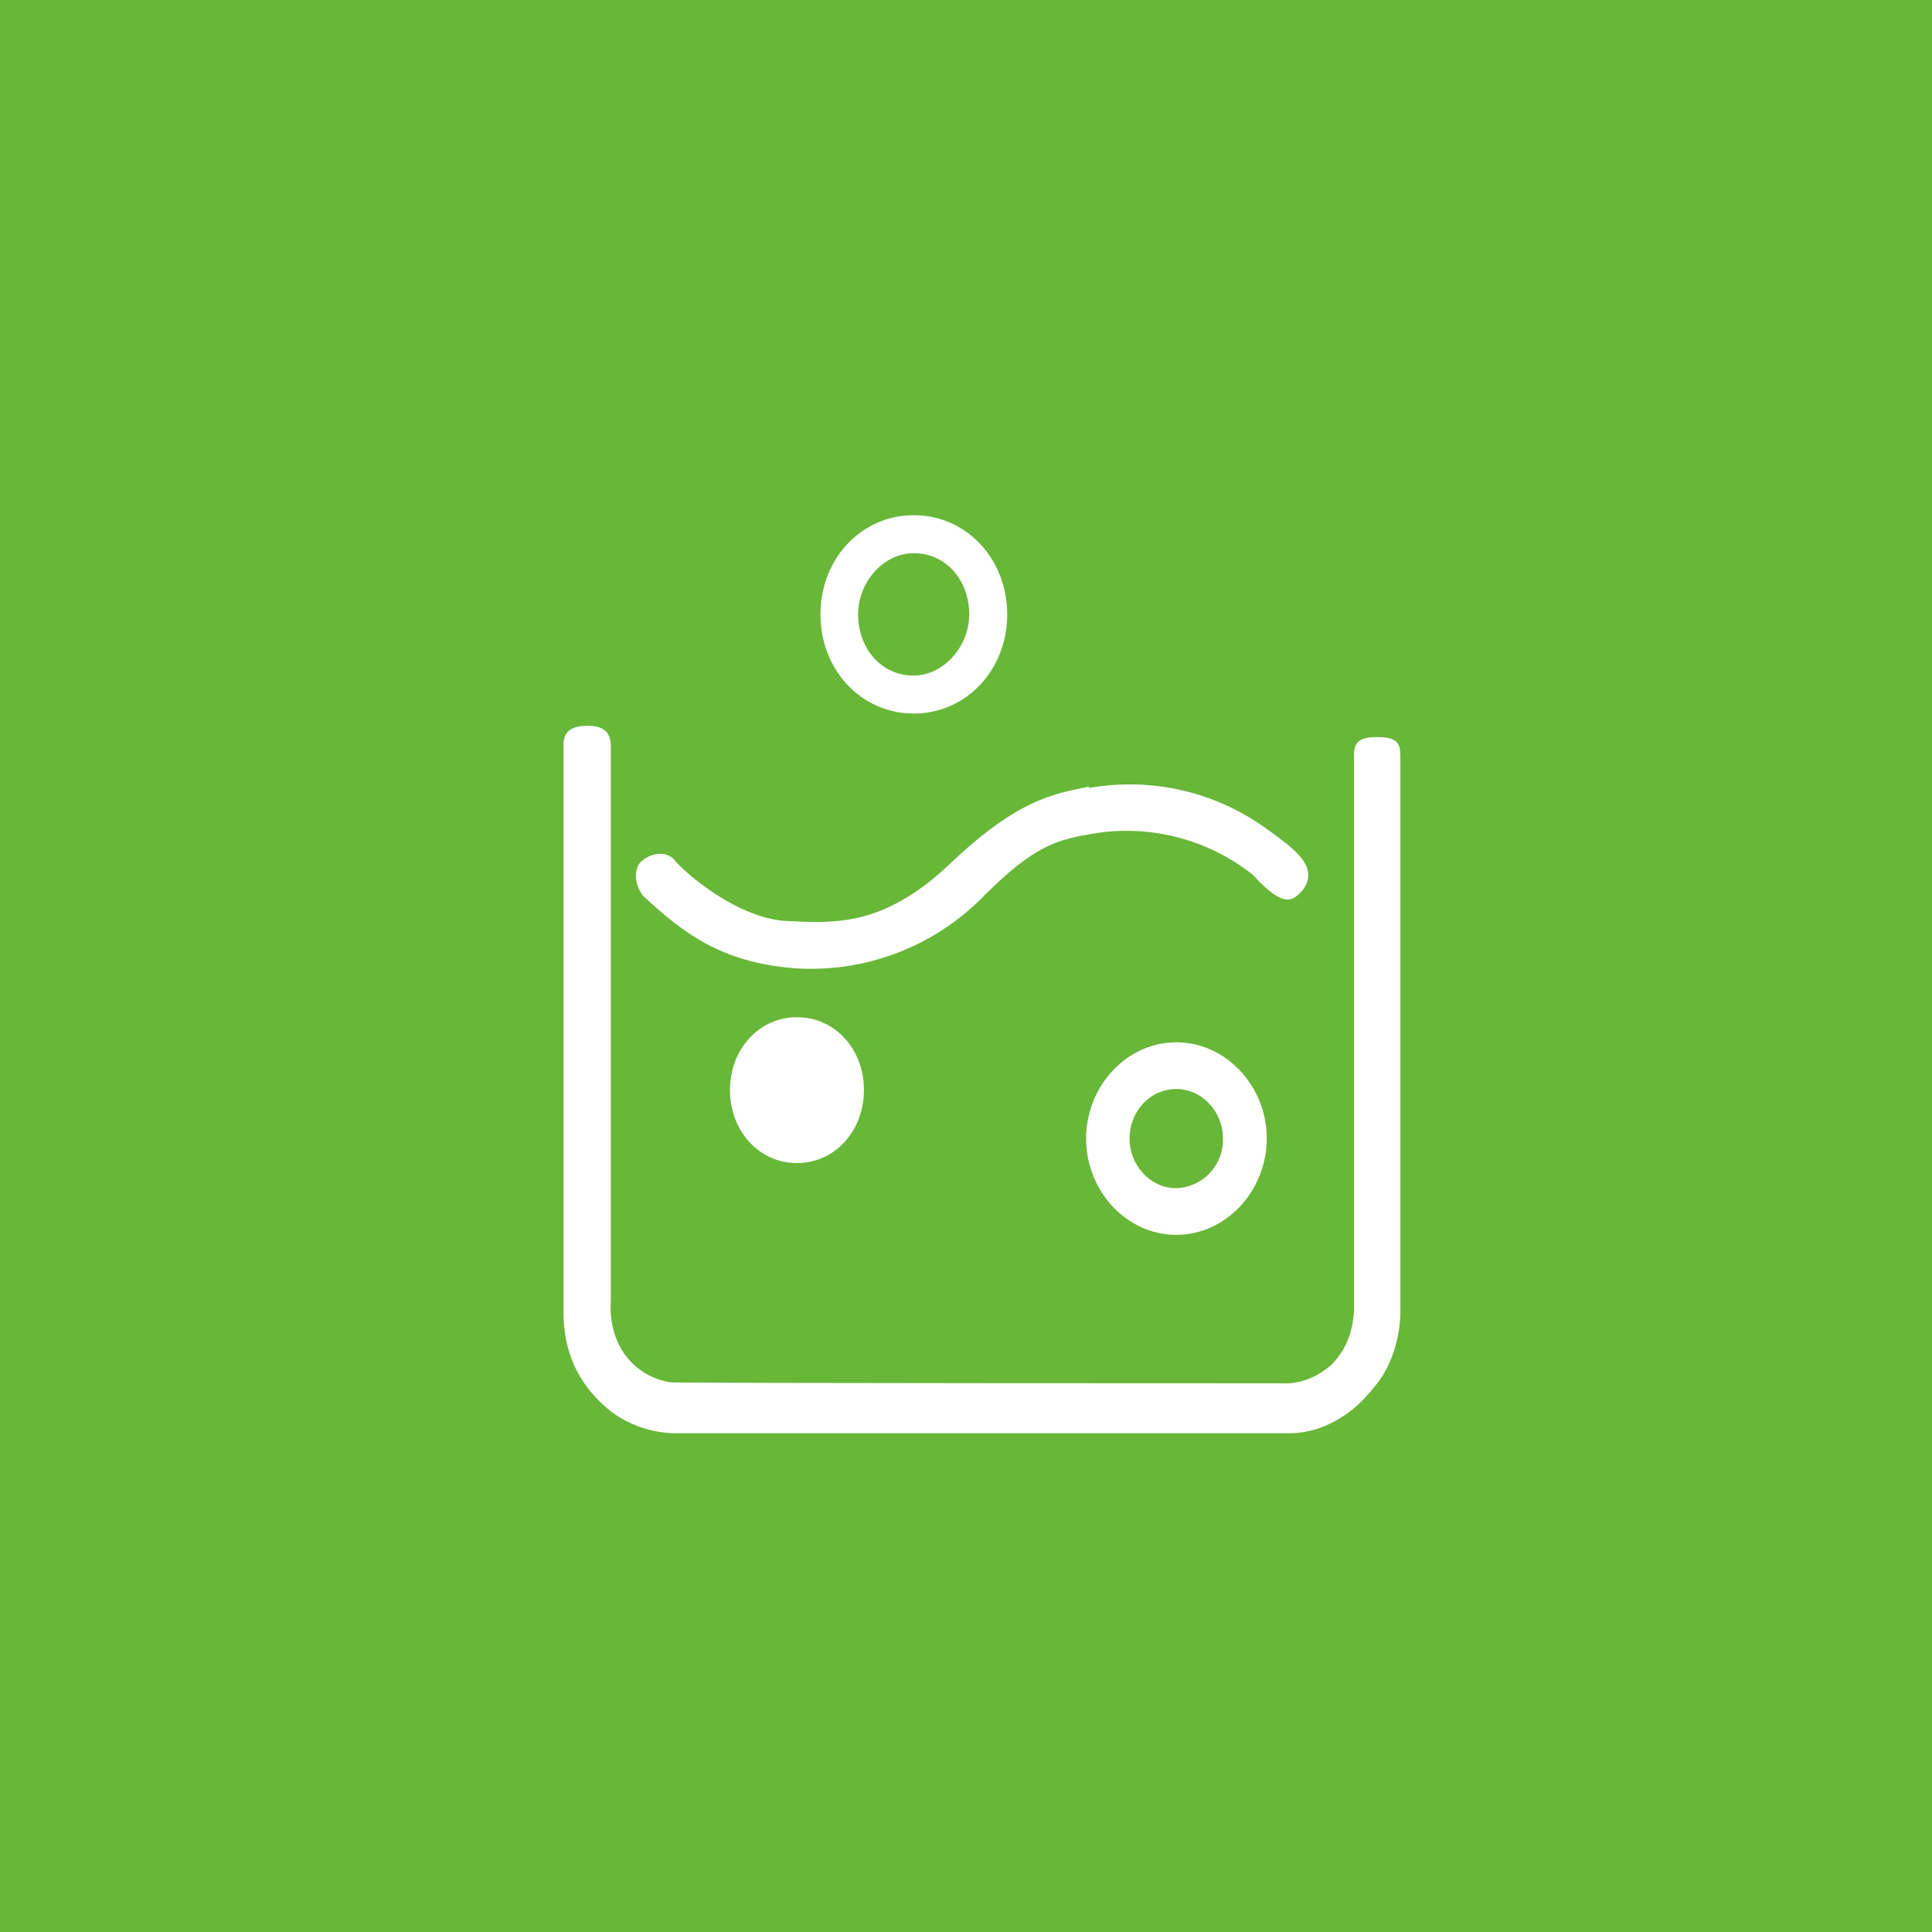
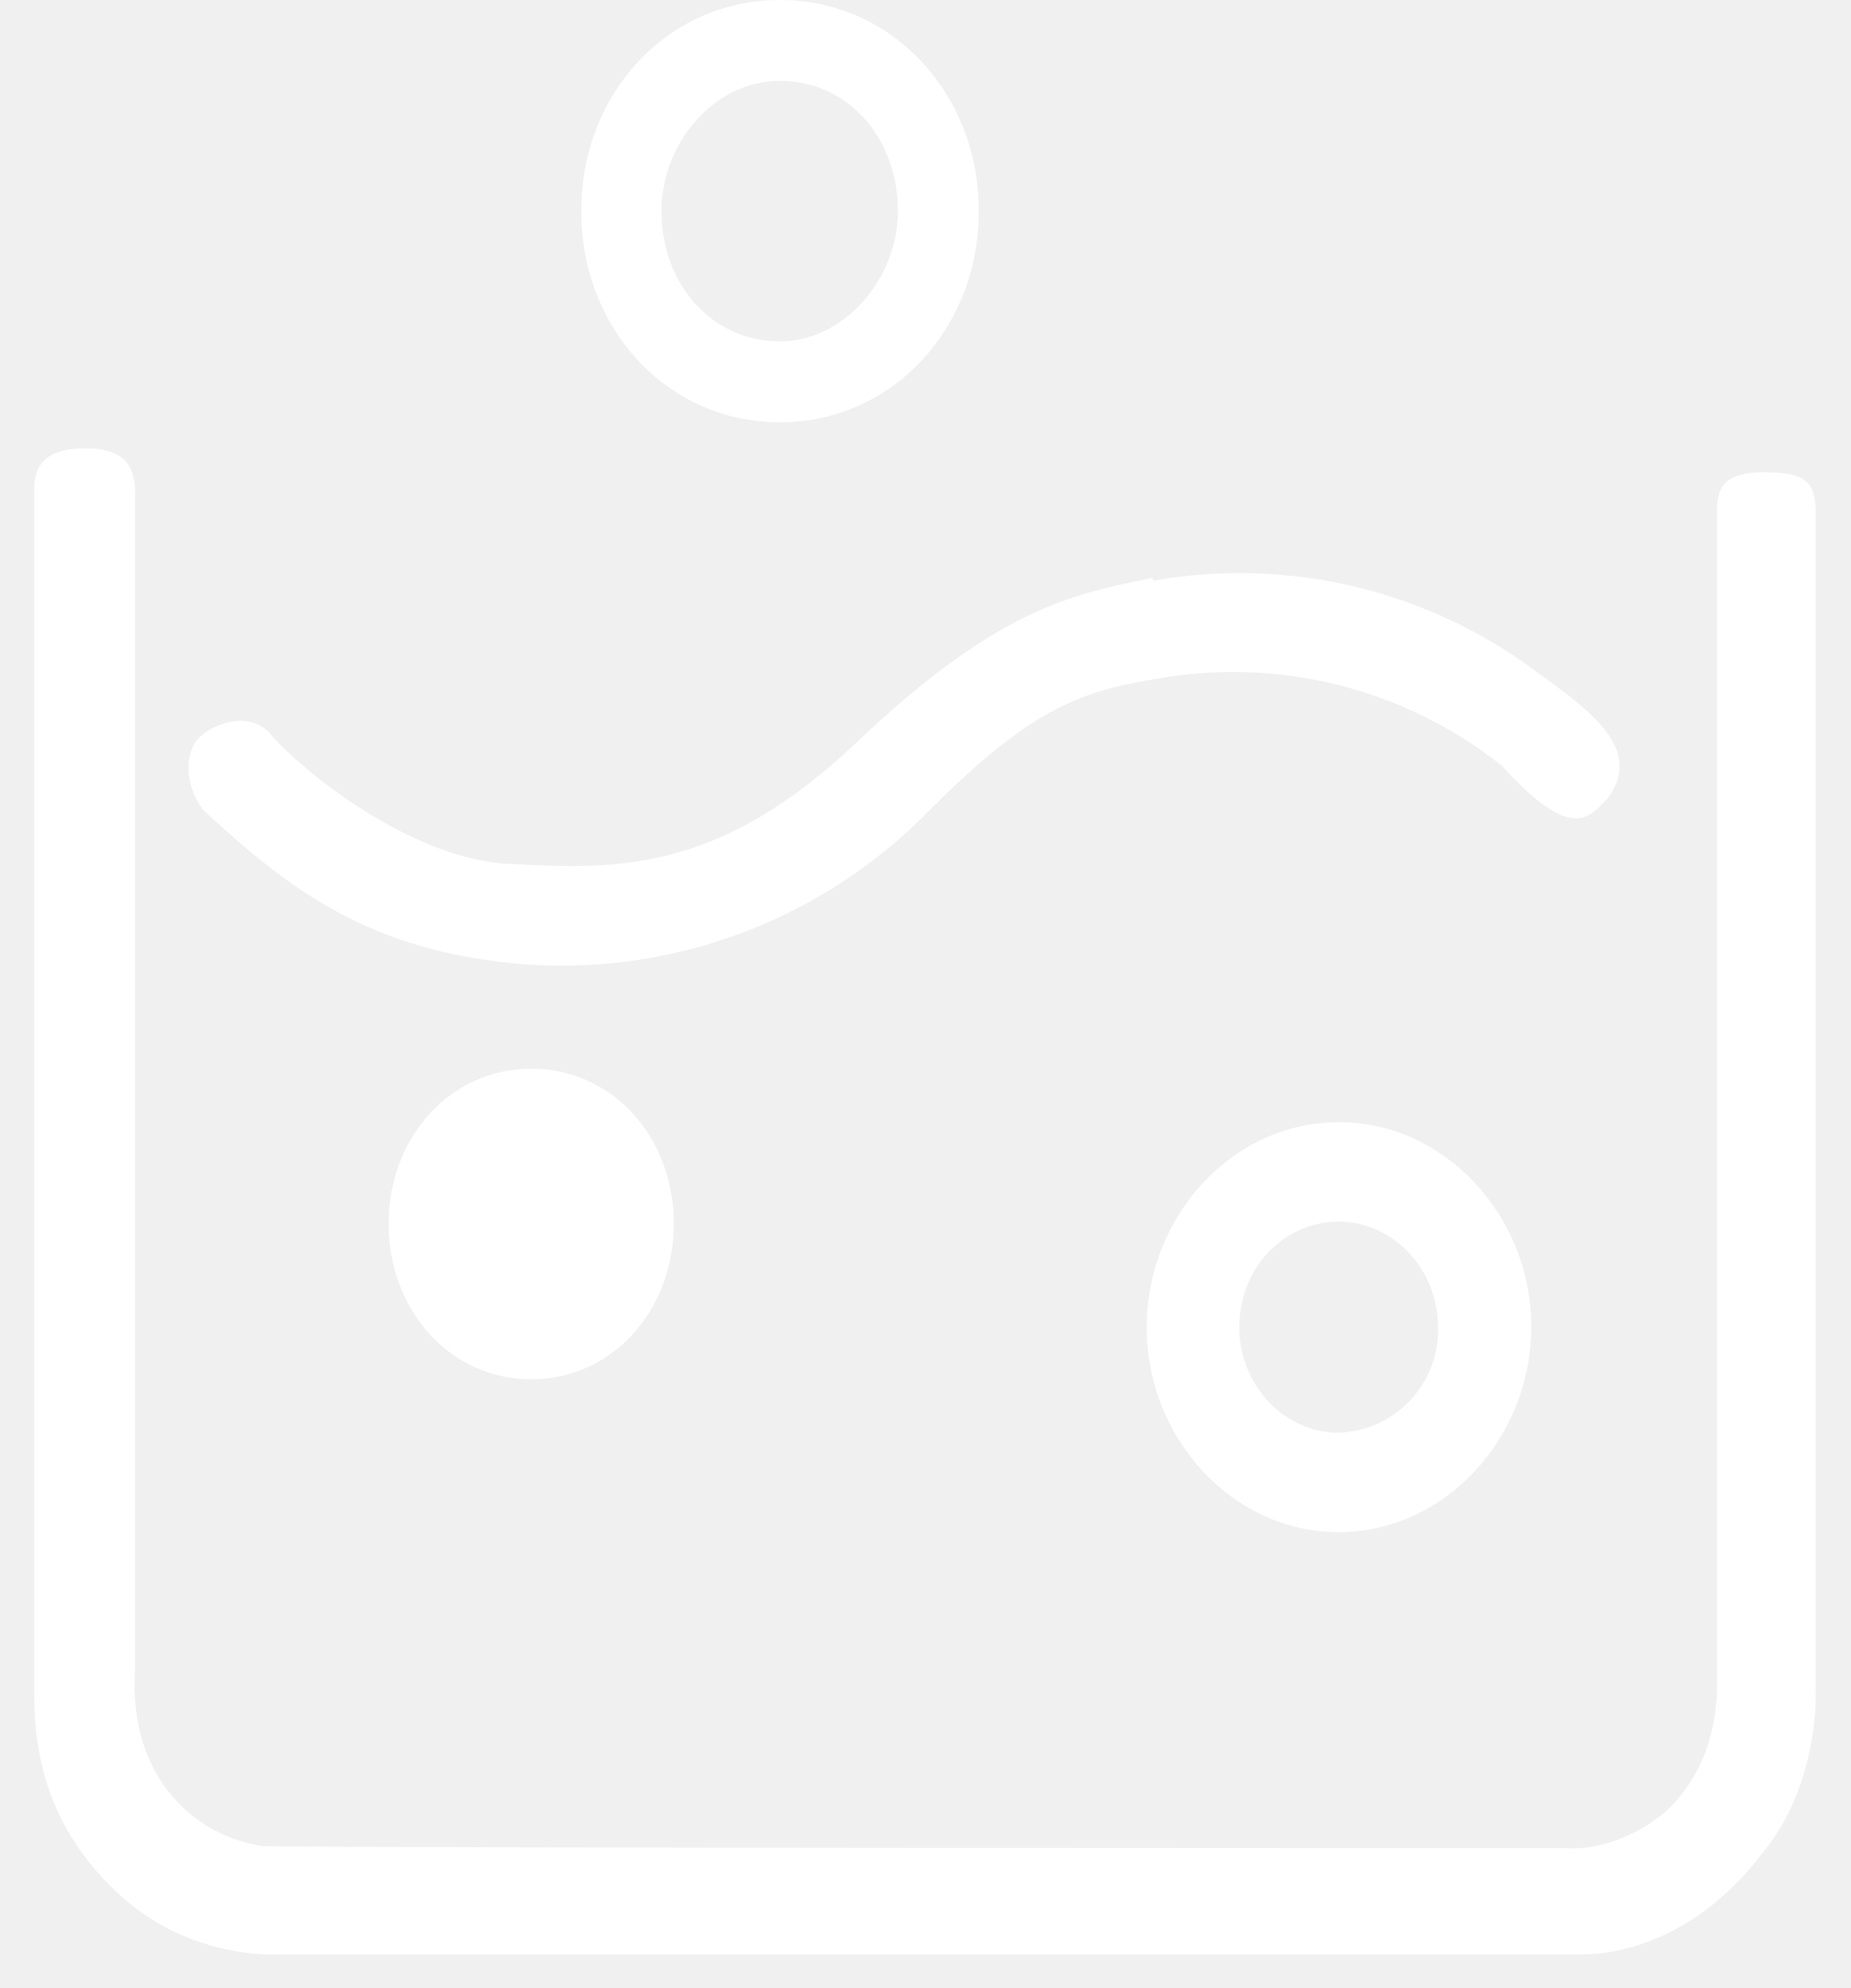
- <svg xmlns="http://www.w3.org/2000/svg" viewBox="0 0 60 60" fill="none">
-   <path fill="#68B738" d="M0 0h60v60h-60z" />
-   <path d="M28.38 16c-1.64 0-2.9 1.36-2.9 3.08s1.26 3.08 2.9 3.08c1.63 0 2.9-1.36 2.9-3.08s-1.27-3.08-2.9-3.08Zm0 1.18c1 0 1.72.84 1.72 1.9 0 1-.8 1.9-1.73 1.9-1 0-1.72-.84-1.72-1.9 0-1 .78-1.9 1.73-1.9Zm-10.88 23.56c0 1.18.4 2.18 1.36 3 1 .84 2.17.77 2.17.77h19.04c.77 0 1.8-.38 2.62-1.45.85-1 .8-2.36.8-2.36v-17.21c0-.44-.12-.6-.75-.6-.64 0-.69.27-.69.59v17.22c-.02.3-.07 1.08-.74 1.72-.74.62-1.45.54-1.45.54s-18.13 0-19.03-.03a2.14 2.14 0 0 1-1.45-.9c-.51-.73-.41-1.63-.41-1.63v-17.22c0-.46-.24-.64-.73-.64s-.74.18-.74.58v17.62Zm16.31-16.31c-1.09.23-2.17.38-4.26 2.35-2.08 2-3.62 1.9-5.16 1.82-1.54-.1-3.17-1.54-3.45-1.9-.33-.36-.9-.12-1.08.11-.16.24-.16.64.1 1 1.27 1.18 2.45 2.08 4.72 2.26a7.5 7.5 0 0 0 5.89-2.26c1.45-1.45 2.17-1.72 3.26-1.9a6.3 6.3 0 0 1 5.08 1.26c1 1.1 1.26.78 1.54.48.54-.72-.23-1.27-1.1-1.9a7.24 7.24 0 0 0-5.52-1.28l-.02-.04Zm-9.06 7.16c-1.18 0-2.08 1-2.08 2.26 0 1.27.9 2.27 2.08 2.27 1.18 0 2.08-1 2.08-2.27s-.9-2.26-2.08-2.26Zm11.78.78c-1.54 0-2.8 1.36-2.8 2.99 0 1.63 1.26 2.99 2.8 2.99 1.54 0 2.81-1.36 2.81-3 0-1.62-1.27-2.98-2.8-2.98Zm0 1.45c.8 0 1.45.7 1.45 1.54a1.5 1.5 0 0 1-1.45 1.54c-.8 0-1.45-.7-1.45-1.54 0-.86.65-1.54 1.45-1.54Z" fill="#fff" />
+ <svg xmlns="http://www.w3.org/2000/svg" viewBox="0 0 27 29" fill="none">
+   <path d="M11.38 0c-1.64 0-2.9 1.36-2.9 3.08s1.26 3.08 2.9 3.08c1.63 0 2.9-1.36 2.9-3.08s-1.27-3.08-2.9-3.08Zm0 1.18c1 0 1.72.84 1.72 1.9 0 1-.8 1.9-1.72 1.9-1 0-1.73-.84-1.73-1.9 0-1 .78-1.9 1.72-1.9Zm-10.88 23.56c0 1.18.4 2.18 1.36 3 1 .84 2.17.77 2.17.77h19.04c.77 0 1.8-.38 2.62-1.45.85-1 .8-2.36.8-2.36v-17.21c0-.44-.12-.6-.75-.6-.64 0-.69.27-.69.59v17.22c-.02.3-.07 1.08-.74 1.72-.74.62-1.45.54-1.45.54s-18.13 0-19.03-.03a2.14 2.14 0 0 1-1.45-.9c-.51-.73-.41-1.63-.41-1.63v-17.22c0-.46-.24-.64-.73-.64s-.74.18-.74.58v17.62Zm16.31-16.31c-1.08.23-2.17.38-4.26 2.35-2.08 2-3.62 1.9-5.16 1.82-1.54-.1-3.17-1.54-3.45-1.9-.33-.36-.9-.12-1.08.11-.16.24-.16.64.1 1 1.27 1.18 2.45 2.08 4.72 2.26a7.5 7.5 0 0 0 5.89-2.26c1.45-1.45 2.17-1.72 3.26-1.9a6.3 6.3 0 0 1 5.08 1.26c1 1.1 1.26.78 1.54.48.54-.72-.23-1.27-1.1-1.9a7.24 7.24 0 0 0-5.52-1.28l-.02-.04Zm-9.06 7.16c-1.18 0-2.08 1-2.08 2.26 0 1.27.9 2.27 2.08 2.27 1.18 0 2.08-1 2.08-2.27s-.9-2.26-2.08-2.26Zm11.78.78c-1.54 0-2.8 1.36-2.8 2.99 0 1.63 1.26 2.99 2.8 2.99 1.54 0 2.81-1.36 2.81-3 0-1.62-1.27-2.98-2.8-2.98Zm0 1.45c.8 0 1.45.7 1.45 1.54a1.5 1.5 0 0 1-1.45 1.54c-.8 0-1.45-.7-1.45-1.54 0-.86.65-1.54 1.45-1.54Z" fill="#fff" />
</svg>
